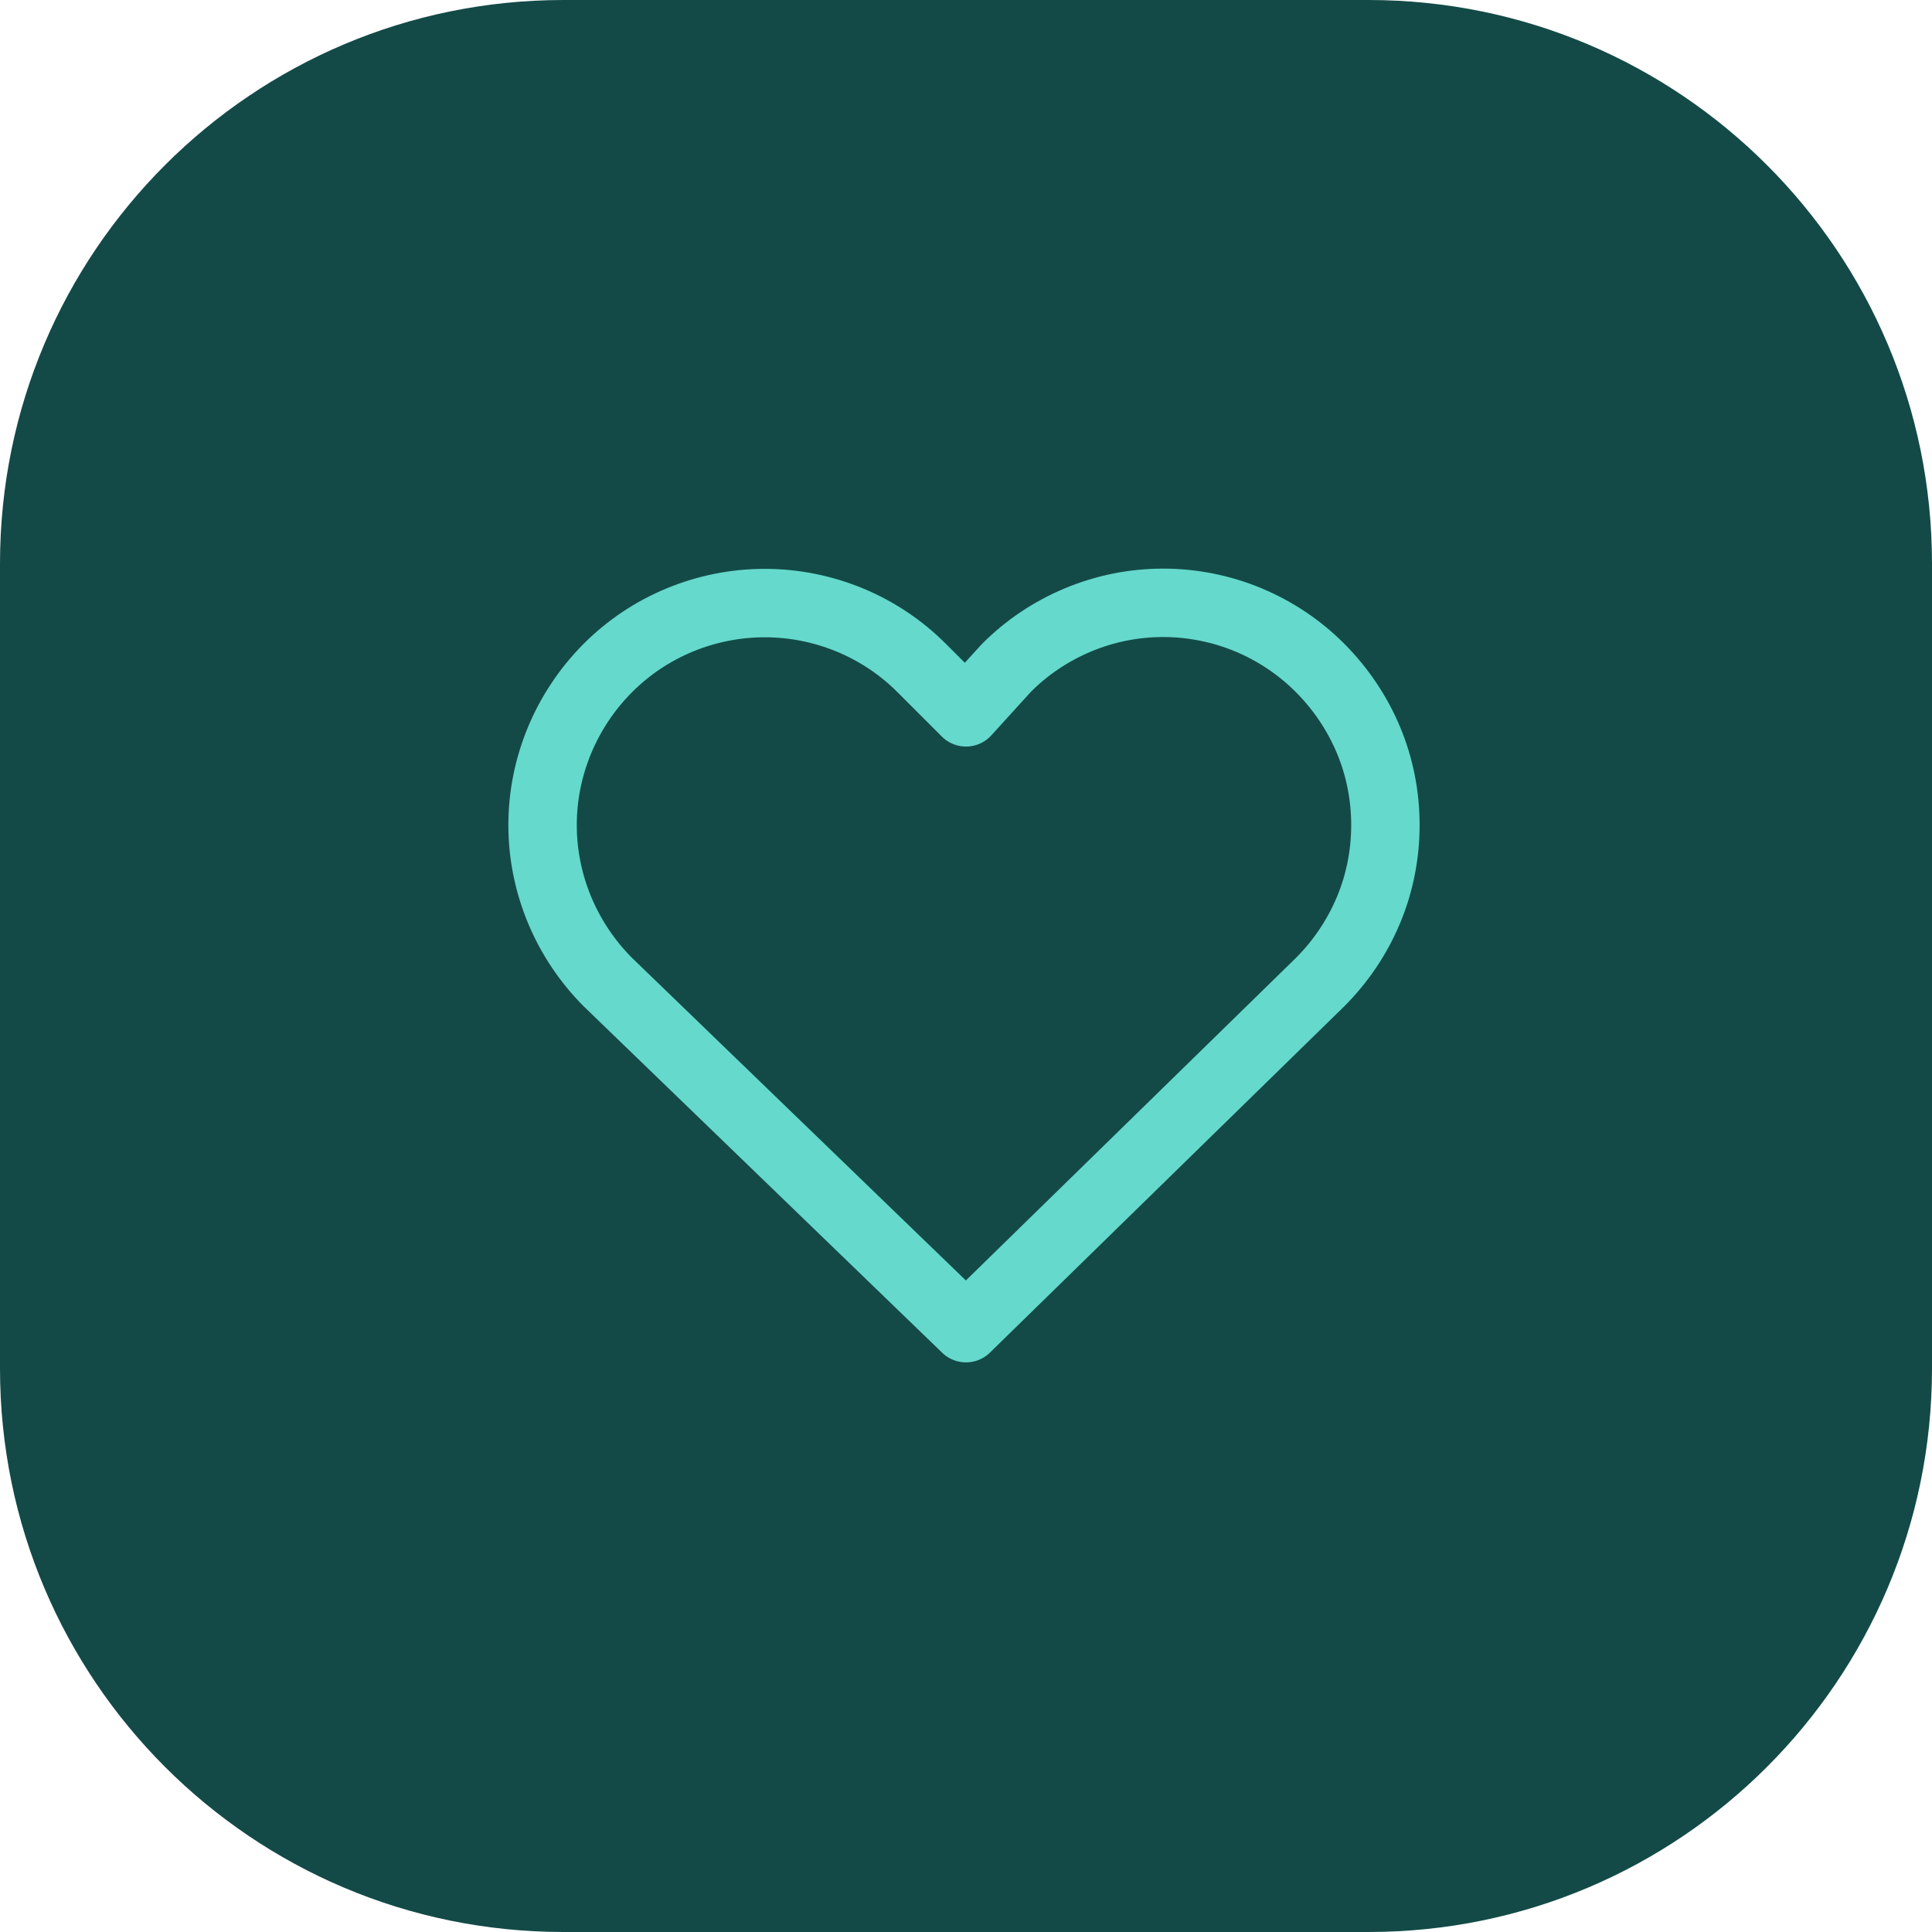
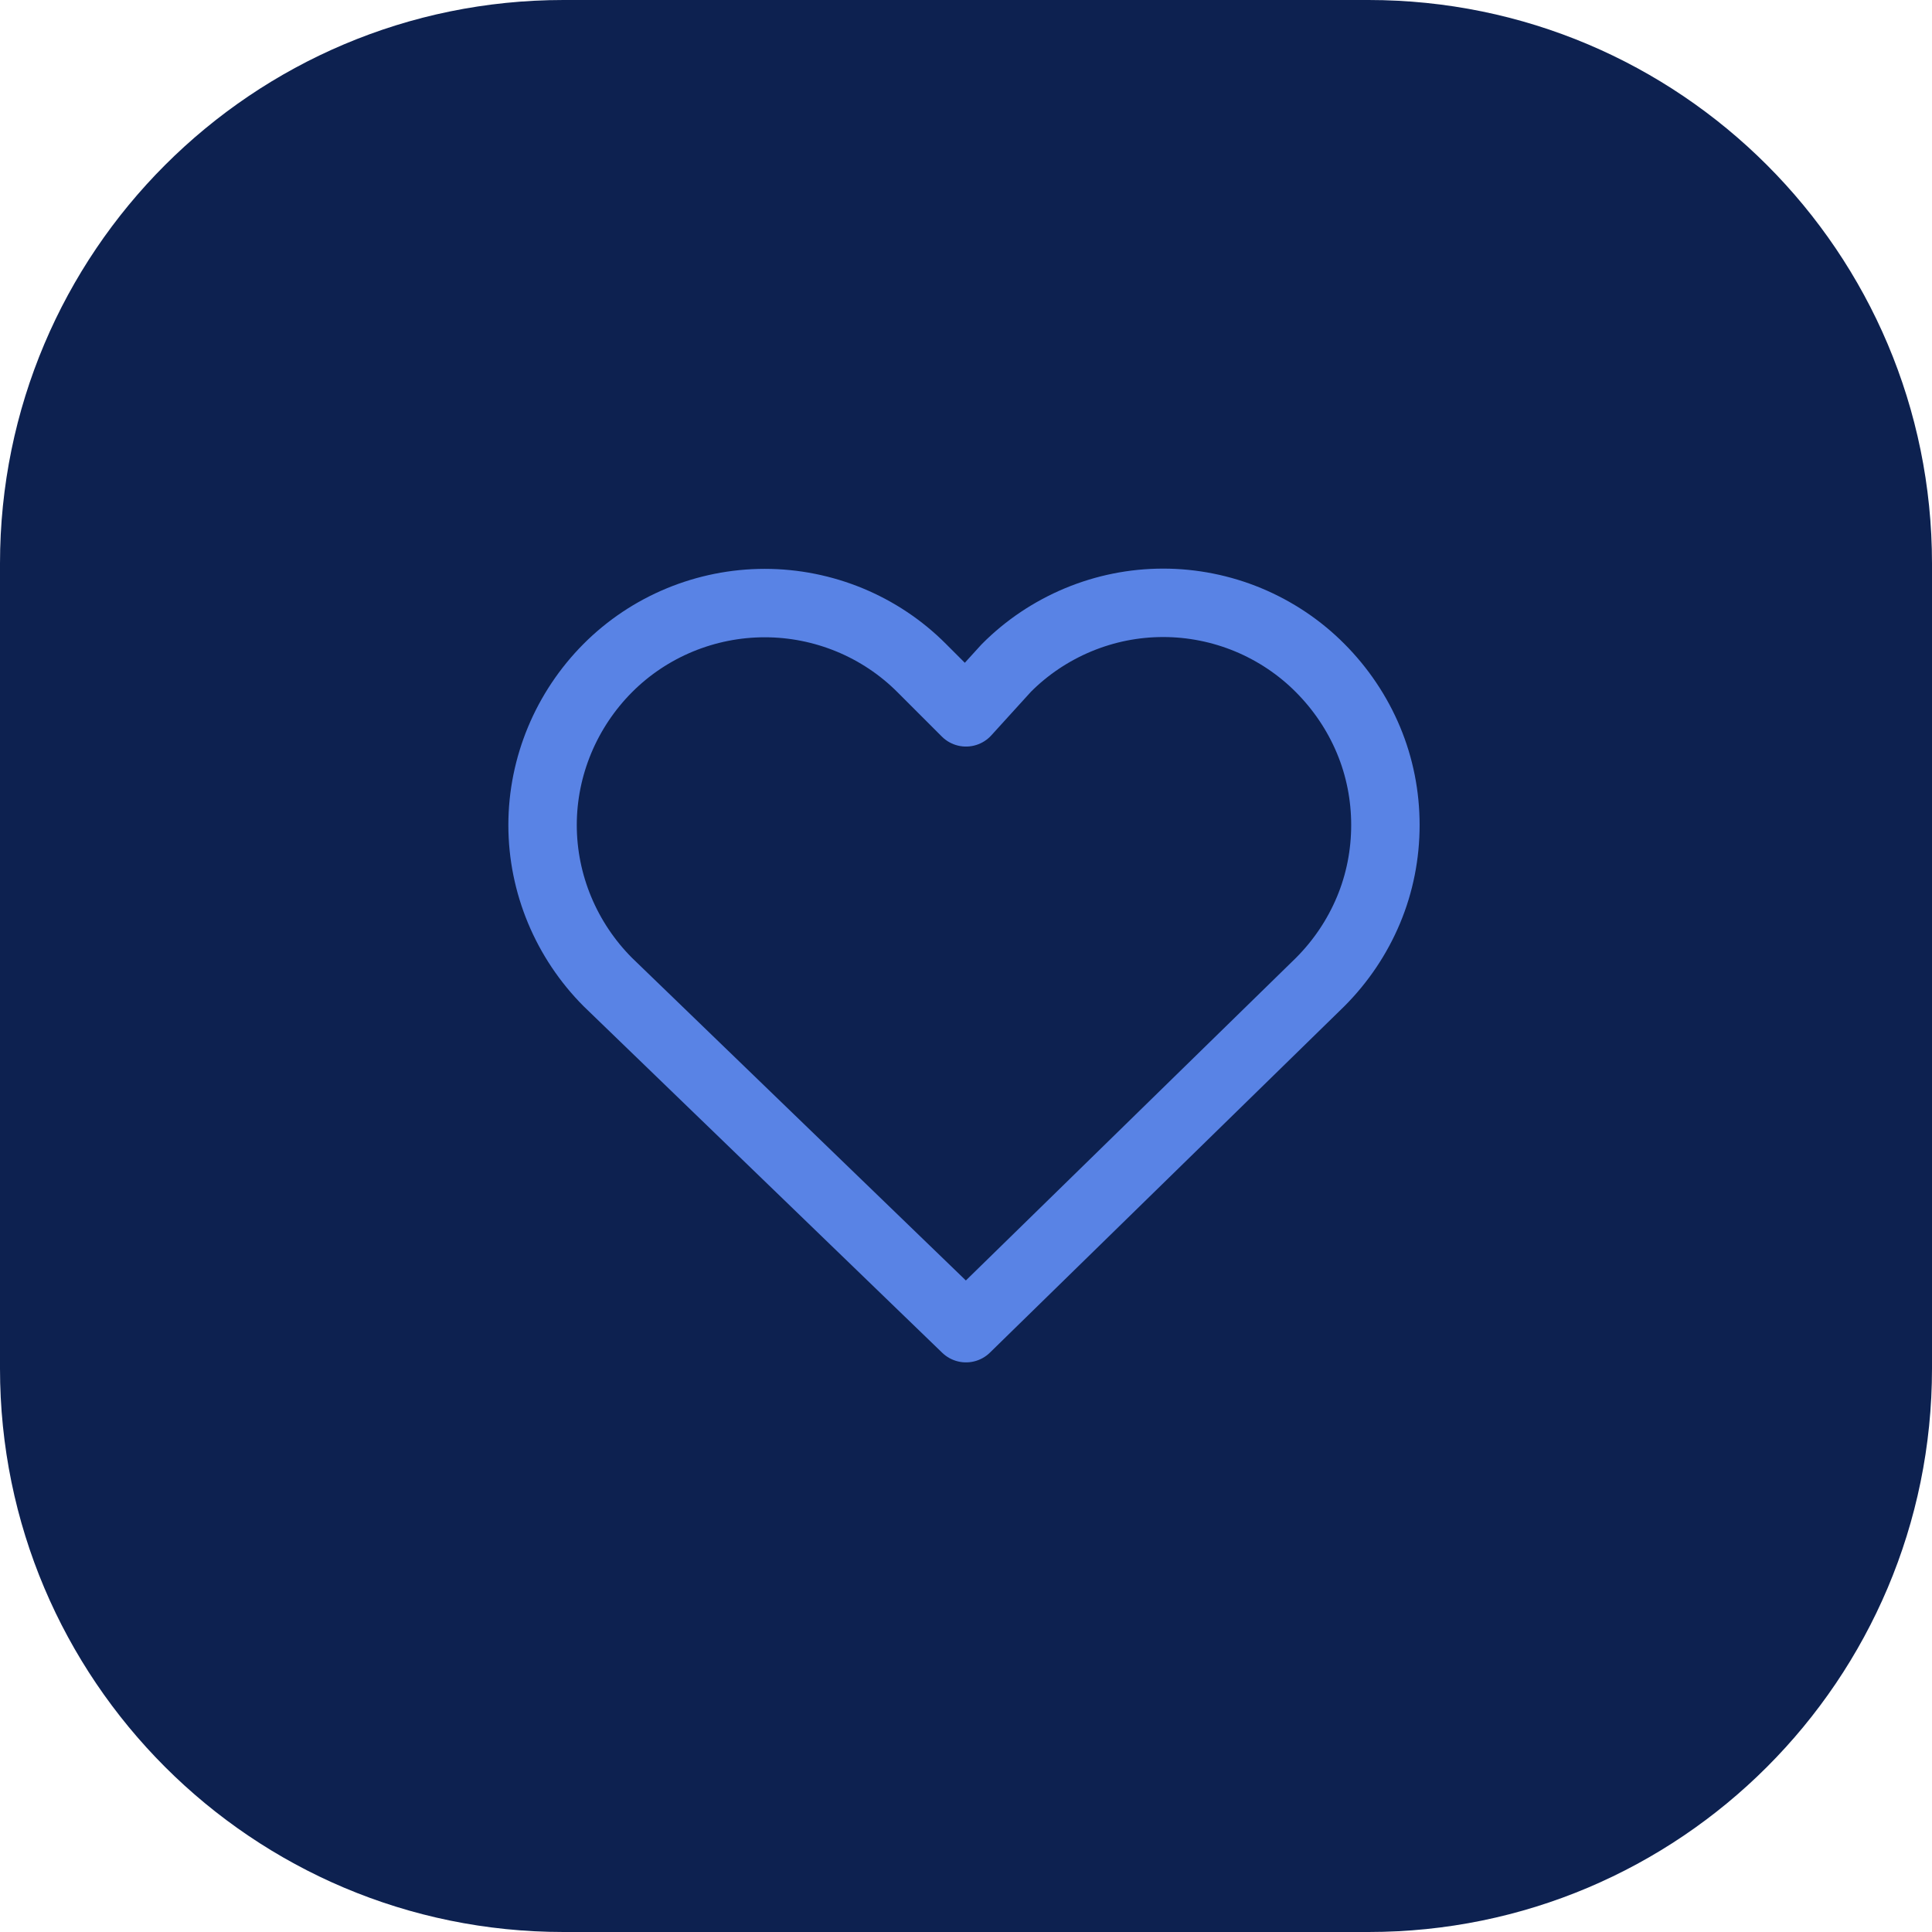
<svg xmlns="http://www.w3.org/2000/svg" fill="none" width="48" height="48" viewBox="1923.5 323.5 48 48">
-   <rect x="1923.5" y="323.5" width="48" height="48" rx="14" fill="#134A47" />
-   <path d="M1956.3 340.098C1955.79 339.584 1955.18 339.177 1954.51 338.898C1953.84 338.62 1953.12 338.477 1952.4 338.477C1951.67 338.477 1950.96 338.62 1950.29 338.898C1949.62 339.177 1949.01 339.584 1948.5 340.098L1947.5 341.198L1946.4 340.098C1945.37 339.064 1943.96 338.483 1942.5 338.483C1941.04 338.483 1939.63 339.064 1938.6 340.098C1937.57 341.133 1936.98 342.536 1936.98 343.998C1936.98 345.461 1937.57 346.864 1938.6 347.898L1947.5 356.498L1956.3 347.898C1956.81 347.387 1957.22 346.78 1957.5 346.11C1957.78 345.441 1957.92 344.723 1957.92 343.998C1957.92 343.274 1957.78 342.556 1957.5 341.887C1957.22 341.217 1956.81 340.61 1956.3 340.098Z" stroke-width="1.7" stroke-linecap="round" stroke-linejoin="round" stroke="#65D9CC" />
+   <rect x="1923.5" y="323.5" width="48" height="48" rx="14" fill="#0d2150" />
+   <path d="M1956.3 340.098C1955.79 339.584 1955.18 339.177 1954.51 338.898C1953.84 338.62 1953.12 338.477 1952.4 338.477C1951.67 338.477 1950.96 338.62 1950.29 338.898C1949.62 339.177 1949.01 339.584 1948.5 340.098L1947.5 341.198L1946.4 340.098C1945.37 339.064 1943.96 338.483 1942.5 338.483C1941.04 338.483 1939.63 339.064 1938.6 340.098C1937.57 341.133 1936.98 342.536 1936.98 343.998C1936.98 345.461 1937.57 346.864 1938.6 347.898L1947.5 356.498L1956.3 347.898C1956.81 347.387 1957.22 346.78 1957.5 346.11C1957.78 345.441 1957.92 344.723 1957.92 343.998C1957.92 343.274 1957.78 342.556 1957.5 341.887C1957.22 341.217 1956.81 340.61 1956.3 340.098Z" stroke-width="1.7" stroke-linecap="round" stroke-linejoin="round" stroke="#5983e5" />
</svg>
